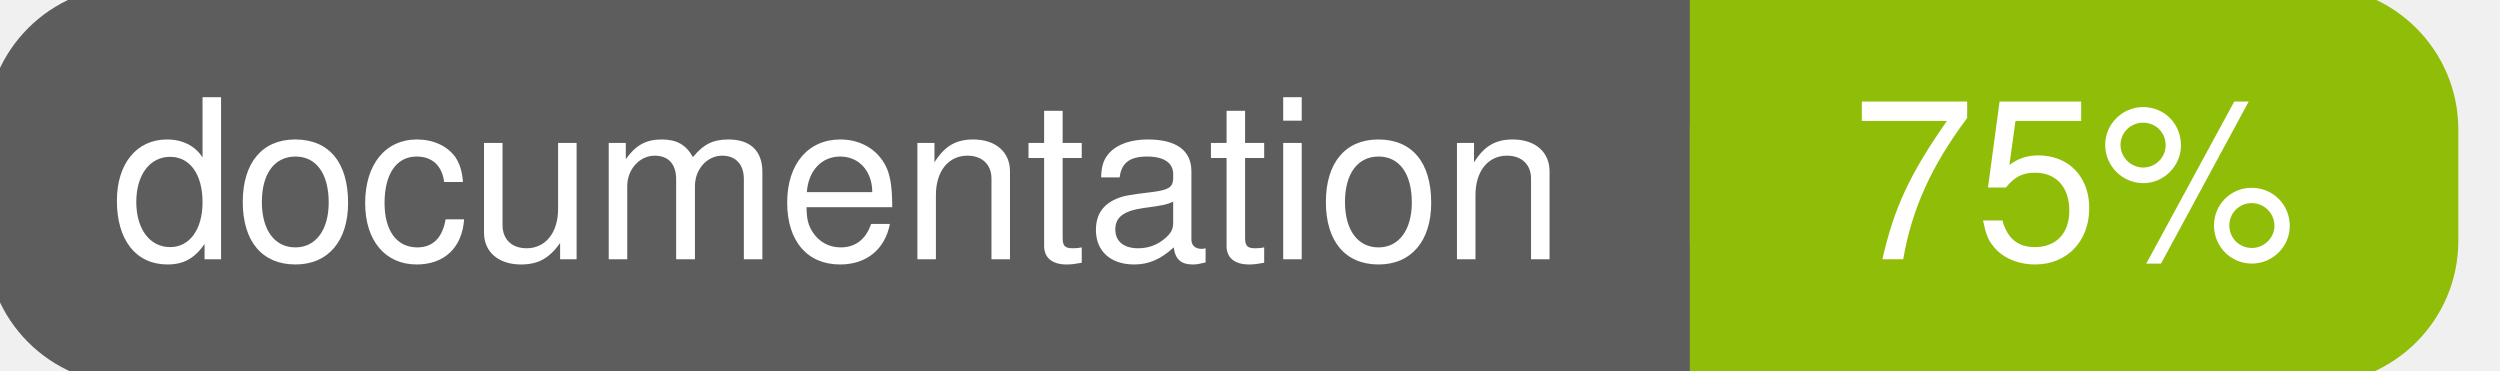
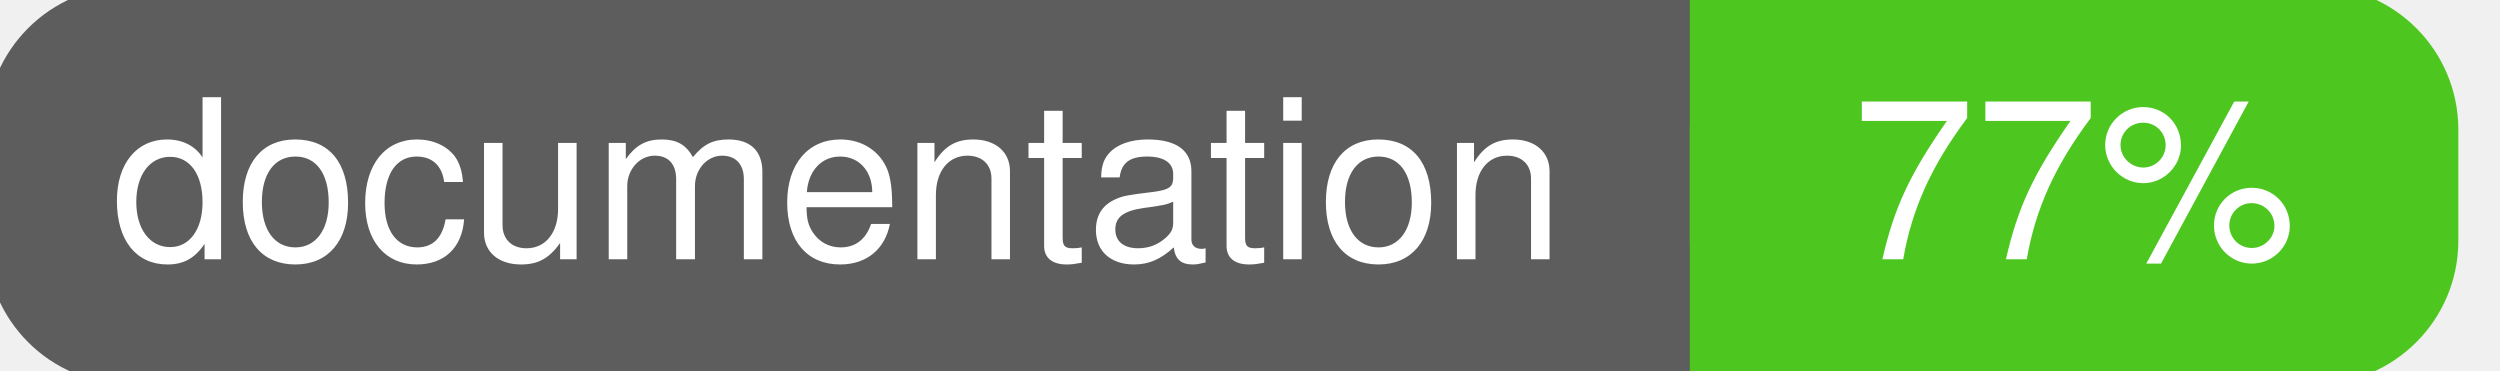
<svg xmlns="http://www.w3.org/2000/svg" width="135" height="20">
  <g>
    <rect id="svg_1" height="20" width="130" y="0" x="0" stroke-width="1.5" stroke="#5d5d5d" fill="#5d5d5d" rx="7" ry="7" />
-     <rect id="svg_2" height="20" width="40" y="0" x="92" stroke-width="1.5" stroke="#8fbd08" fill="#8fbd08" rx="7" ry="7" />
-     <rect id="svg_3" height="20" width="22" y="0" x="92" stroke-width="1.5" stroke="#8fbd08" fill="#8fbd08" />
+     <rect id="svg_2" height="20" width="40" y="0" x="92" stroke-width="1.5" stroke="#4dc71f" fill="#4dc71f" rx="7" ry="7" />
+     <rect id="svg_3" height="20" width="22" y="0" x="92" stroke-width="1.5" stroke="#4dc71f" fill="#4dc71f" />
    <text xml:space="preserve" text-anchor="start" font-family="Helvetica, Arial, sans-serif" font-size="12" id="svg_4" y="14" x="6" stroke-width="0" stroke="#5d5d5d" fill="#ffffff">documentation</text>
-     <text xml:space="preserve" text-anchor="middle" font-family="Helvetica, Arial, sans-serif" font-size="12" id="svg_5" y="14" x="112" stroke-width="0" stroke="#5d5d5d" fill="#ffffff" style="text-anchor: middle">75%</text>
+     <text xml:space="preserve" text-anchor="middle" font-family="Helvetica, Arial, sans-serif" font-size="12" id="svg_5" y="14" x="112" stroke-width="0" stroke="#5d5d5d" fill="#ffffff" style="text-anchor: middle">77%</text>
  </g>
</svg>
